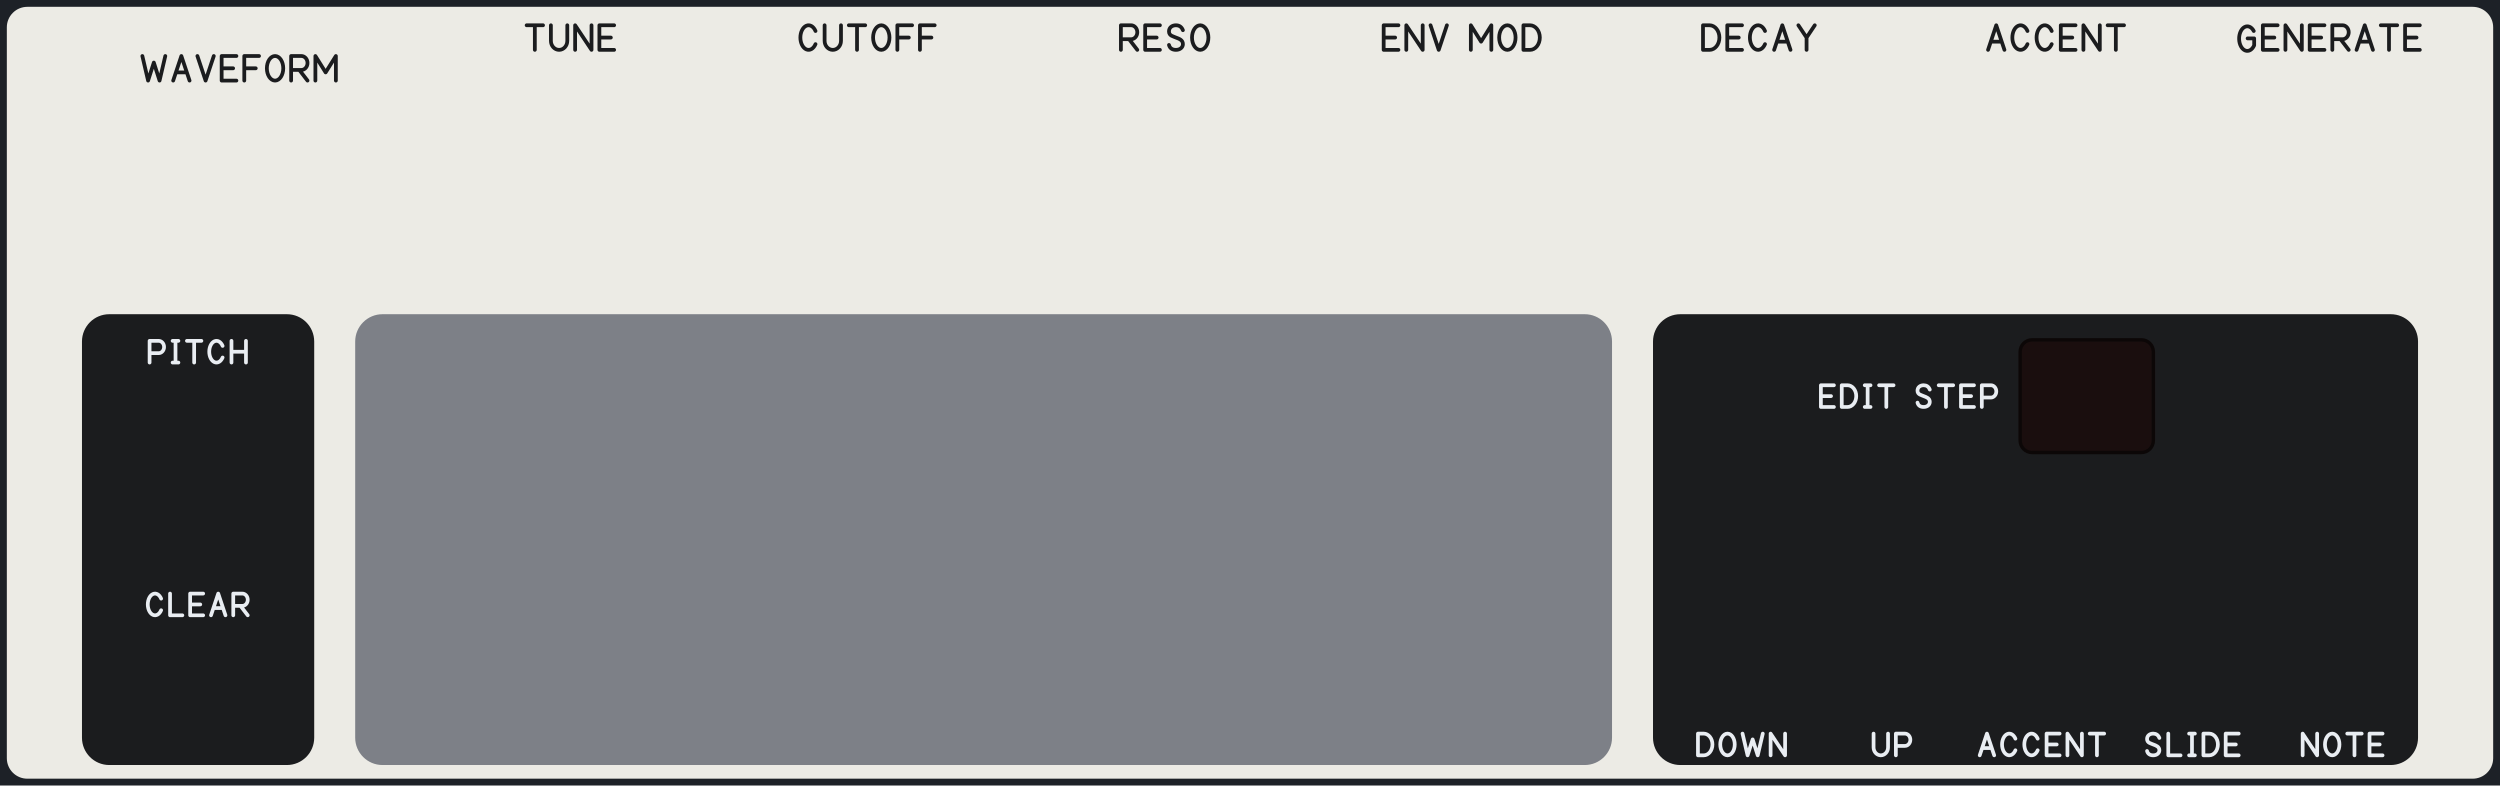
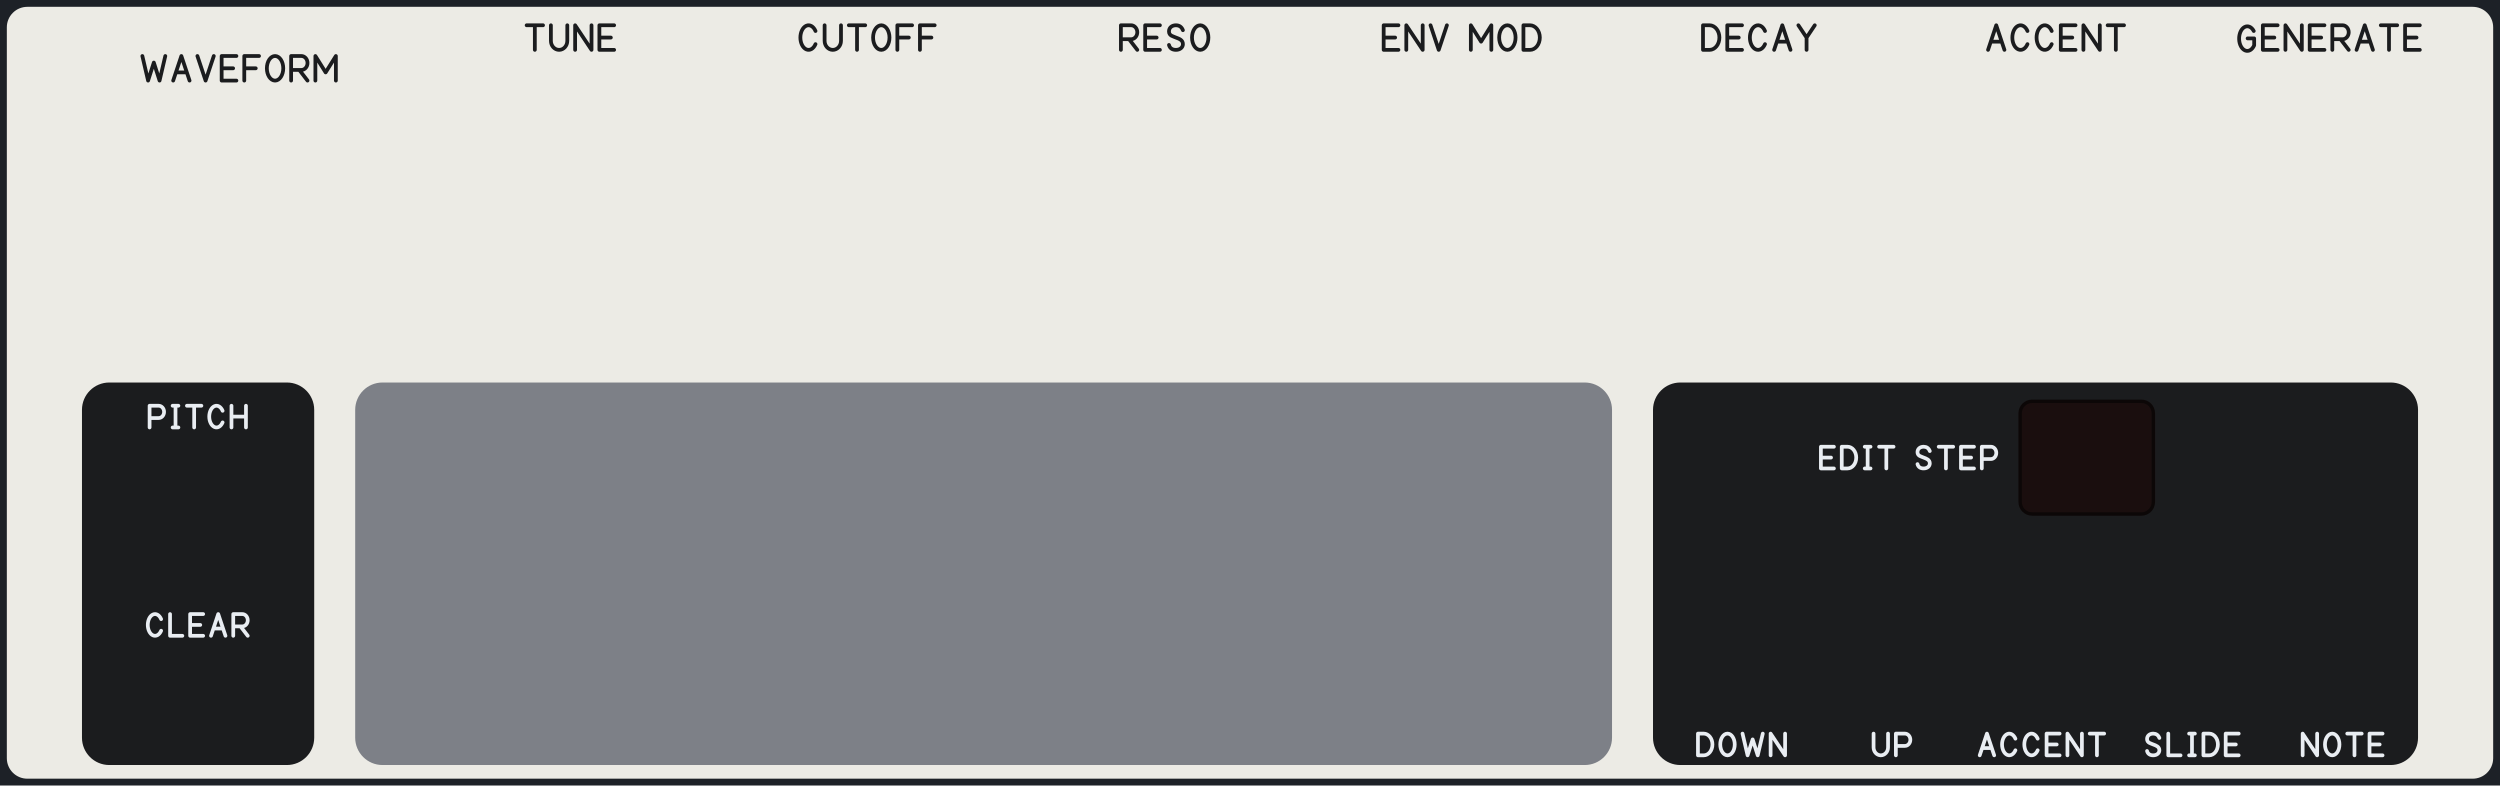
<svg xmlns="http://www.w3.org/2000/svg" width="366" height="115" viewBox="0 0 366 115">
  <rect x="0" y="0" width="366" height="115" rx="0" fill="#1d2127" />
  <rect x="1" y="1" width="364" height="113" rx="3" fill="#ecebe5" />
  <g transform="translate(20.84 8.2) scale(0.6)" fill="none" stroke="#1b1c1e" stroke-width="0.92" stroke-linecap="round" stroke-linejoin="round">
    <path transform="translate(0)" d="M0 0 L1.4 6 L2.8 1.6 L4.2 6 L5.6 0" />
    <path transform="translate(7.52)" d="M0 6 L2 0 L4 6 M0.8 4 L3.2 4" />
    <path transform="translate(13.43)" d="M0 0 L2 6 L4 0" />
    <path transform="translate(19.35)" d="M3.6 0 H0 V6 H3.6 M0 3 H2.8" />
    <path transform="translate(24.87)" d="M3.6 0 H0 V6 M0 3 H2.8" />
    <path transform="translate(30.38)" d="M2 0 A2 3 0 1 0 2 6 A2 3 0 1 0 2 0 Z" />
    <path transform="translate(36.3)" d="M0 6 V0 H2.5 A1.5 1.7 0 0 1 2.5 3.4 H0 M2 3.4 L4 6" />
    <path transform="translate(42.22)" d="M0 6 V0 L2.5 4 L5 0 V6" />
  </g>
  <g transform="translate(77.1 3.7) scale(0.6)" fill="none" stroke="#1b1c1e" stroke-width="0.92" stroke-linecap="round" stroke-linejoin="round">
    <path transform="translate(0)" d="M0 0 H4 M2 0 V6" />
    <path transform="translate(5.92)" d="M0 0 V3.8 A2 2.2 0 0 0 4 3.8 V0" />
    <path transform="translate(11.83)" d="M0 6 V0 L4 6 V0" />
    <path transform="translate(17.75)" d="M3.6 0 H0 V6 H3.6 M0 3 H2.8" />
  </g>
  <g transform="translate(117.17 3.7) scale(0.6)" fill="none" stroke="#1b1c1e" stroke-width="0.92" stroke-linecap="round" stroke-linejoin="round">
    <path transform="translate(0)" d="M3.7 1.4 A2 3 0 1 0 3.7 4.6" />
    <path transform="translate(5.92)" d="M0 0 V3.8 A2 2.2 0 0 0 4 3.8 V0" />
    <path transform="translate(11.83)" d="M0 0 H4 M2 0 V6" />
    <path transform="translate(17.75)" d="M2 0 A2 3 0 1 0 2 6 A2 3 0 1 0 2 0 Z" />
    <path transform="translate(23.67)" d="M3.6 0 H0 V6 M0 3 H2.8" />
    <path transform="translate(29.18)" d="M3.6 0 H0 V6 M0 3 H2.8" />
  </g>
  <g transform="translate(164.1 3.7) scale(0.6)" fill="none" stroke="#1b1c1e" stroke-width="0.92" stroke-linecap="round" stroke-linejoin="round">
    <path transform="translate(0)" d="M0 6 V0 H2.5 A1.5 1.7 0 0 1 2.5 3.4 H0 M2 3.4 L4 6" />
    <path transform="translate(5.92)" d="M3.6 0 H0 V6 H3.6 M0 3 H2.8" />
    <path transform="translate(11.43)" d="M3.7 1.2 C3.4 0.4 2.8 0 2 0 C1 0 0.3 0.6 0.3 1.5 C0.3 2.6 1.4 2.7 2 3 C2.8 3.3 3.7 3.6 3.7 4.6 C3.7 5.4 3 6 2 6 C1.1 6 0.5 5.6 0.3 4.8" />
    <path transform="translate(17.35)" d="M2 0 A2 3 0 1 0 2 6 A2 3 0 1 0 2 0 Z" />
  </g>
  <g transform="translate(202.57 3.7) scale(0.6)" fill="none" stroke="#1b1c1e" stroke-width="0.92" stroke-linecap="round" stroke-linejoin="round">
    <path transform="translate(0)" d="M3.6 0 H0 V6 H3.6 M0 3 H2.8" />
    <path transform="translate(5.52)" d="M0 6 V0 L4 6 V0" />
    <path transform="translate(11.43)" d="M0 0 L2 6 L4 0" />
    <path transform="translate(21.27)" d="M0 6 V0 L2.5 4 L5 0 V6" />
    <path transform="translate(28.18)" d="M2 0 A2 3 0 1 0 2 6 A2 3 0 1 0 2 0 Z" />
    <path transform="translate(34.1)" d="M0 0 V6 H1.6 A2.4 3 0 0 0 1.6 0 Z" />
  </g>
  <g transform="translate(249.32 3.7) scale(0.6)" fill="none" stroke="#1b1c1e" stroke-width="0.92" stroke-linecap="round" stroke-linejoin="round">
    <path transform="translate(0)" d="M0 0 V6 H1.6 A2.4 3 0 0 0 1.6 0 Z" />
    <path transform="translate(5.92)" d="M3.6 0 H0 V6 H3.6 M0 3 H2.8" />
    <path transform="translate(11.43)" d="M3.7 1.4 A2 3 0 1 0 3.7 4.6" />
    <path transform="translate(17.35)" d="M0 6 L2 0 L4 6 M0.8 4 L3.2 4" />
    <path transform="translate(23.27)" d="M0 0 L2 3 L4 0 M2 3 V6" />
  </g>
  <g transform="translate(291.05 3.7) scale(0.6)" fill="none" stroke="#1b1c1e" stroke-width="0.92" stroke-linecap="round" stroke-linejoin="round">
    <path transform="translate(0)" d="M0 6 L2 0 L4 6 M0.8 4 L3.2 4" />
    <path transform="translate(5.92)" d="M3.7 1.4 A2 3 0 1 0 3.7 4.6" />
    <path transform="translate(11.83)" d="M3.7 1.4 A2 3 0 1 0 3.7 4.6" />
    <path transform="translate(17.75)" d="M3.6 0 H0 V6 H3.6 M0 3 H2.8" />
    <path transform="translate(23.27)" d="M0 6 V0 L4 6 V0" />
    <path transform="translate(29.18)" d="M0 0 H4 M2 0 V6" />
  </g>
  <g transform="translate(327.73 3.7) scale(0.6)" fill="none" stroke="#1b1c1e" stroke-width="0.92" stroke-linecap="round" stroke-linejoin="round">
    <path transform="translate(0)" d="M3.7 1.4 A2 3 0 1 0 3.8 4.9 V3.2 H2.2" />
    <path transform="translate(5.92)" d="M3.6 0 H0 V6 H3.6 M0 3 H2.8" />
    <path transform="translate(11.43)" d="M0 6 V0 L4 6 V0" />
    <path transform="translate(17.35)" d="M3.6 0 H0 V6 H3.6 M0 3 H2.8" />
    <path transform="translate(22.87)" d="M0 6 V0 H2.5 A1.5 1.7 0 0 1 2.5 3.4 H0 M2 3.4 L4 6" />
    <path transform="translate(28.78)" d="M0 6 L2 0 L4 6 M0.8 4 L3.2 4" />
    <path transform="translate(34.7)" d="M0 0 H4 M2 0 V6" />
    <path transform="translate(40.62)" d="M3.6 0 H0 V6 H3.6 M0 3 H2.8" />
  </g>
-   <rect x="12" y="46" width="34" height="66" rx="4" fill="#1b1c1e" />
-   <rect x="52" y="46" width="184" height="66" rx="4" fill="#7d8087" />
-   <rect x="242" y="46" width="112" height="66" rx="4" fill="#1b1c1e" />
-   <g transform="translate(266.58 56.4) scale(0.53)" fill="none" stroke="#e9edf2" stroke-width="1.03" stroke-linecap="round" stroke-linejoin="round">
+   <rect x="12" y="56" width="34" height="56" rx="4" fill="#1b1c1e" />
+   <rect x="52" y="56" width="184" height="56" rx="4" fill="#7d8087" />
+   <rect x="242" y="56" width="112" height="56" rx="4" fill="#1b1c1e" />
+   <g transform="translate(266.58 65.4) scale(0.53)" fill="none" stroke="#e9edf2" stroke-width="1.03" stroke-linecap="round" stroke-linejoin="round">
    <path transform="translate(0)" d="M3.6 0 H0 V6 H3.6 M0 3 H2.8" />
    <path transform="translate(5.76)" d="M0 0 V6 H1.6 A2.4 3 0 0 0 1.6 0 Z" />
    <path transform="translate(11.91)" d="M0.2 0 H1.8 M1 0 V6 M0.2 6 H1.8" />
    <path transform="translate(16.07)" d="M0 0 H4 M2 0 V6" />
    <path transform="translate(26.38)" d="M3.7 1.2 C3.4 0.4 2.8 0 2 0 C1 0 0.3 0.6 0.3 1.5 C0.3 2.6 1.4 2.7 2 3 C2.8 3.3 3.7 3.6 3.7 4.6 C3.7 5.4 3 6 2 6 C1.1 6 0.5 5.6 0.3 4.8" />
    <path transform="translate(32.54)" d="M0 0 H4 M2 0 V6" />
    <path transform="translate(38.69)" d="M3.6 0 H0 V6 H3.6 M0 3 H2.8" />
    <path transform="translate(44.45)" d="M0 6 V0 H2.5 A1.5 1.7 0 0 1 2.5 3.4 H0" />
  </g>
-   <rect x="295.5" y="49.5" width="20" height="17" rx="2" fill="#0c0707" />
-   <rect x="296" y="50" width="19" height="16" rx="1.5" fill="#1a0e0e" />
-   <g transform="translate(21.9 49.9) scale(0.53)" fill="none" stroke="#e9edf2" stroke-width="1.03" stroke-linecap="round" stroke-linejoin="round">
+   <rect x="295.5" y="58.5" width="20" height="17" rx="2" fill="#0c0707" />
+   <rect x="296" y="59" width="19" height="16" rx="1.5" fill="#1a0e0e" />
+   <g transform="translate(21.9 59.4) scale(0.53)" fill="none" stroke="#e9edf2" stroke-width="1.03" stroke-linecap="round" stroke-linejoin="round">
    <path transform="translate(0)" d="M0 6 V0 H2.5 A1.5 1.7 0 0 1 2.5 3.4 H0" />
    <path transform="translate(6.16)" d="M0.2 0 H1.8 M1 0 V6 M0.2 6 H1.8" />
    <path transform="translate(10.31)" d="M0 0 H4 M2 0 V6" />
    <path transform="translate(16.47)" d="M3.7 1.4 A2 3 0 1 0 3.7 4.6" />
    <path transform="translate(22.62)" d="M0 0 V6 M4 0 V6 M0 3 H4" />
  </g>
-   <g transform="translate(21.63 86.9) scale(0.53)" fill="none" stroke="#e9edf2" stroke-width="1.03" stroke-linecap="round" stroke-linejoin="round">
+   <g transform="translate(21.63 89.9) scale(0.53)" fill="none" stroke="#e9edf2" stroke-width="1.03" stroke-linecap="round" stroke-linejoin="round">
    <path transform="translate(0)" d="M3.7 1.4 A2 3 0 1 0 3.7 4.6" />
    <path transform="translate(6.16)" d="M0 0 V6 H3.4" />
    <path transform="translate(11.71)" d="M3.6 0 H0 V6 H3.6 M0 3 H2.8" />
    <path transform="translate(17.47)" d="M0 6 L2 0 L4 6 M0.8 4 L3.2 4" />
    <path transform="translate(23.62)" d="M0 6 V0 H2.5 A1.5 1.7 0 0 1 2.5 3.4 H0 M2 3.4 L4 6" />
  </g>
  <g transform="translate(248.58 107.4) scale(0.53)" fill="none" stroke="#e9edf2" stroke-width="1.03" stroke-linecap="round" stroke-linejoin="round">
    <path transform="translate(0)" d="M0 0 V6 H1.6 A2.4 3 0 0 0 1.6 0 Z" />
    <path transform="translate(6.16)" d="M2 0 A2 3 0 1 0 2 6 A2 3 0 1 0 2 0 Z" />
    <path transform="translate(12.31)" d="M0 0 L1.4 6 L2.8 1.6 L4.2 6 L5.6 0" />
    <path transform="translate(20.07)" d="M0 6 V0 L4 6 V0" />
  </g>
  <g transform="translate(274.29 107.4) scale(0.53)" fill="none" stroke="#e9edf2" stroke-width="1.03" stroke-linecap="round" stroke-linejoin="round">
    <path transform="translate(0)" d="M0 0 V3.8 A2 2.2 0 0 0 4 3.8 V0" />
    <path transform="translate(6.16)" d="M0 6 V0 H2.5 A1.5 1.7 0 0 1 2.5 3.4 H0" />
  </g>
  <g transform="translate(289.83 107.4) scale(0.53)" fill="none" stroke="#e9edf2" stroke-width="1.03" stroke-linecap="round" stroke-linejoin="round">
    <path transform="translate(0)" d="M0 6 L2 0 L4 6 M0.8 4 L3.2 4" />
    <path transform="translate(6.16)" d="M3.7 1.4 A2 3 0 1 0 3.7 4.6" />
    <path transform="translate(12.31)" d="M3.7 1.4 A2 3 0 1 0 3.7 4.6" />
    <path transform="translate(18.47)" d="M3.6 0 H0 V6 H3.6 M0 3 H2.8" />
    <path transform="translate(24.23)" d="M0 6 V0 L4 6 V0" />
    <path transform="translate(30.38)" d="M0 0 H4 M2 0 V6" />
  </g>
  <g transform="translate(314.17 107.4) scale(0.53)" fill="none" stroke="#e9edf2" stroke-width="1.03" stroke-linecap="round" stroke-linejoin="round">
    <path transform="translate(0)" d="M3.7 1.2 C3.4 0.4 2.8 0 2 0 C1 0 0.3 0.6 0.3 1.5 C0.3 2.6 1.4 2.7 2 3 C2.8 3.3 3.7 3.6 3.7 4.6 C3.7 5.4 3 6 2 6 C1.1 6 0.5 5.6 0.3 4.8" />
    <path transform="translate(6.16)" d="M0 0 V6 H3.4" />
    <path transform="translate(11.71)" d="M0.2 0 H1.8 M1 0 V6 M0.2 6 H1.8" />
    <path transform="translate(15.87)" d="M0 0 V6 H1.6 A2.4 3 0 0 0 1.6 0 Z" />
    <path transform="translate(22.02)" d="M3.6 0 H0 V6 H3.6 M0 3 H2.8" />
  </g>
  <g transform="translate(337.11 107.4) scale(0.53)" fill="none" stroke="#e9edf2" stroke-width="1.03" stroke-linecap="round" stroke-linejoin="round">
    <path transform="translate(0)" d="M0 6 V0 L4 6 V0" />
    <path transform="translate(6.16)" d="M2 0 A2 3 0 1 0 2 6 A2 3 0 1 0 2 0 Z" />
    <path transform="translate(12.31)" d="M0 0 H4 M2 0 V6" />
    <path transform="translate(18.47)" d="M3.6 0 H0 V6 H3.6 M0 3 H2.8" />
  </g>
</svg>
